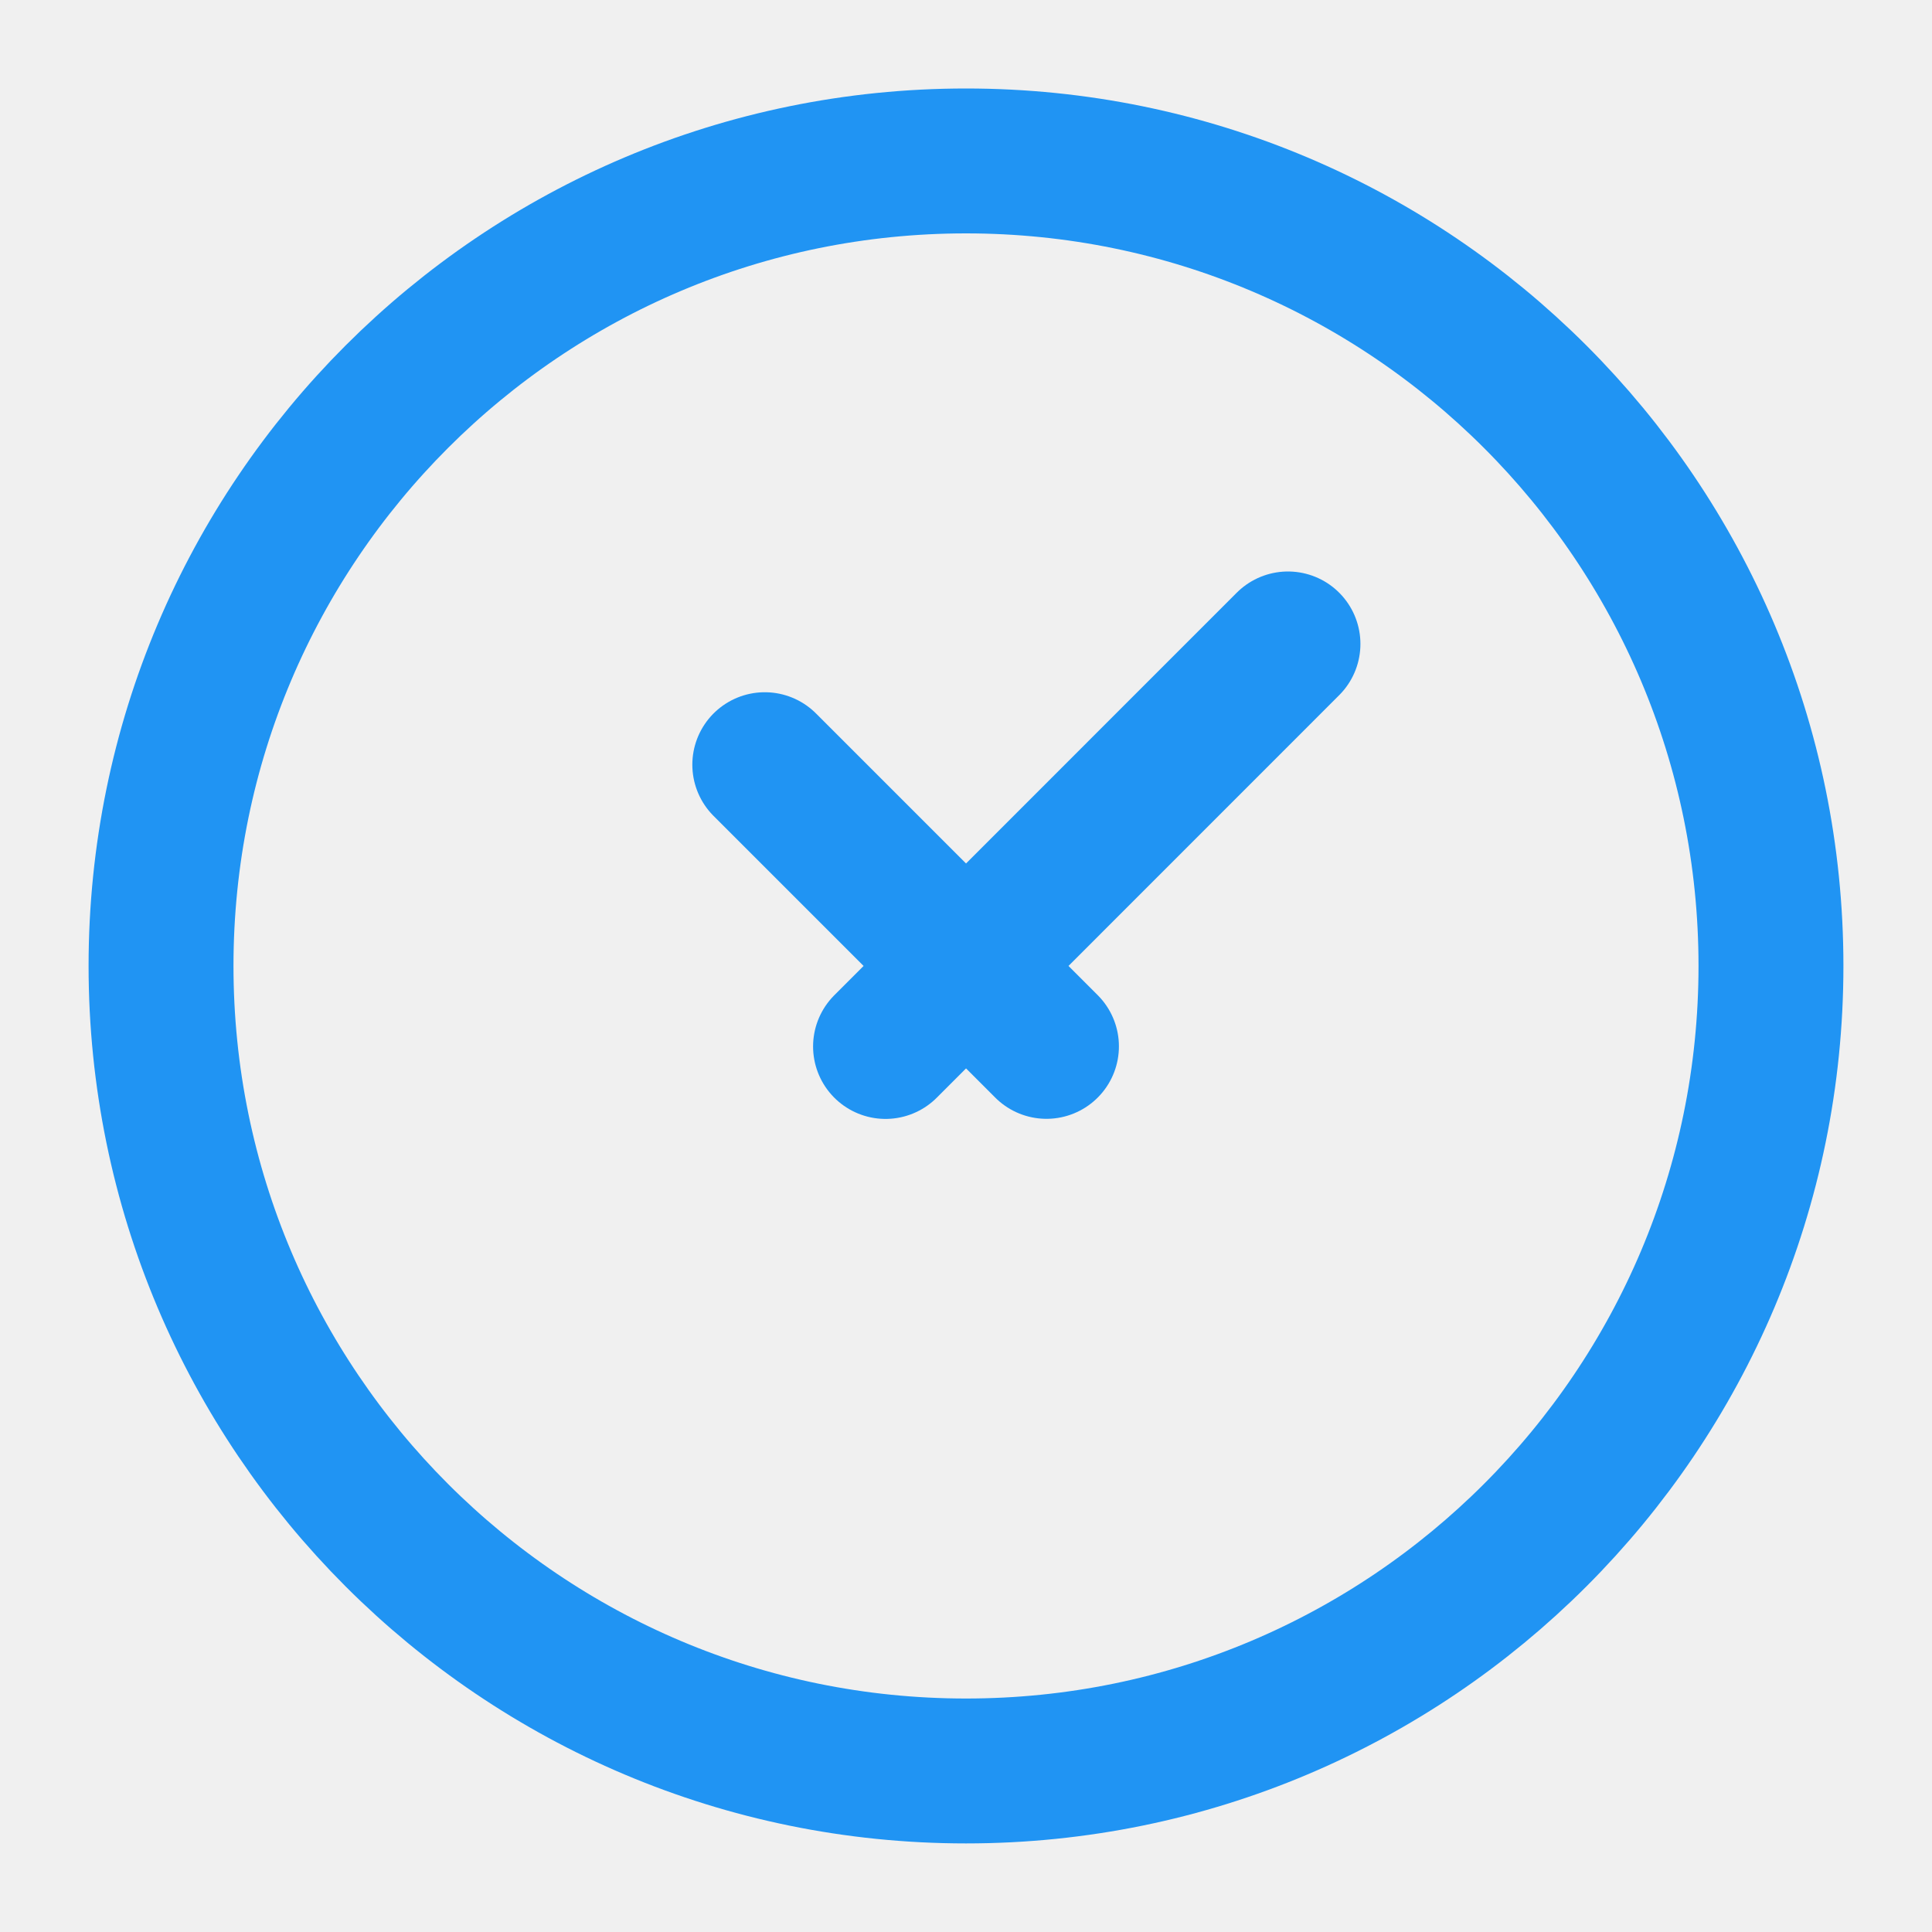
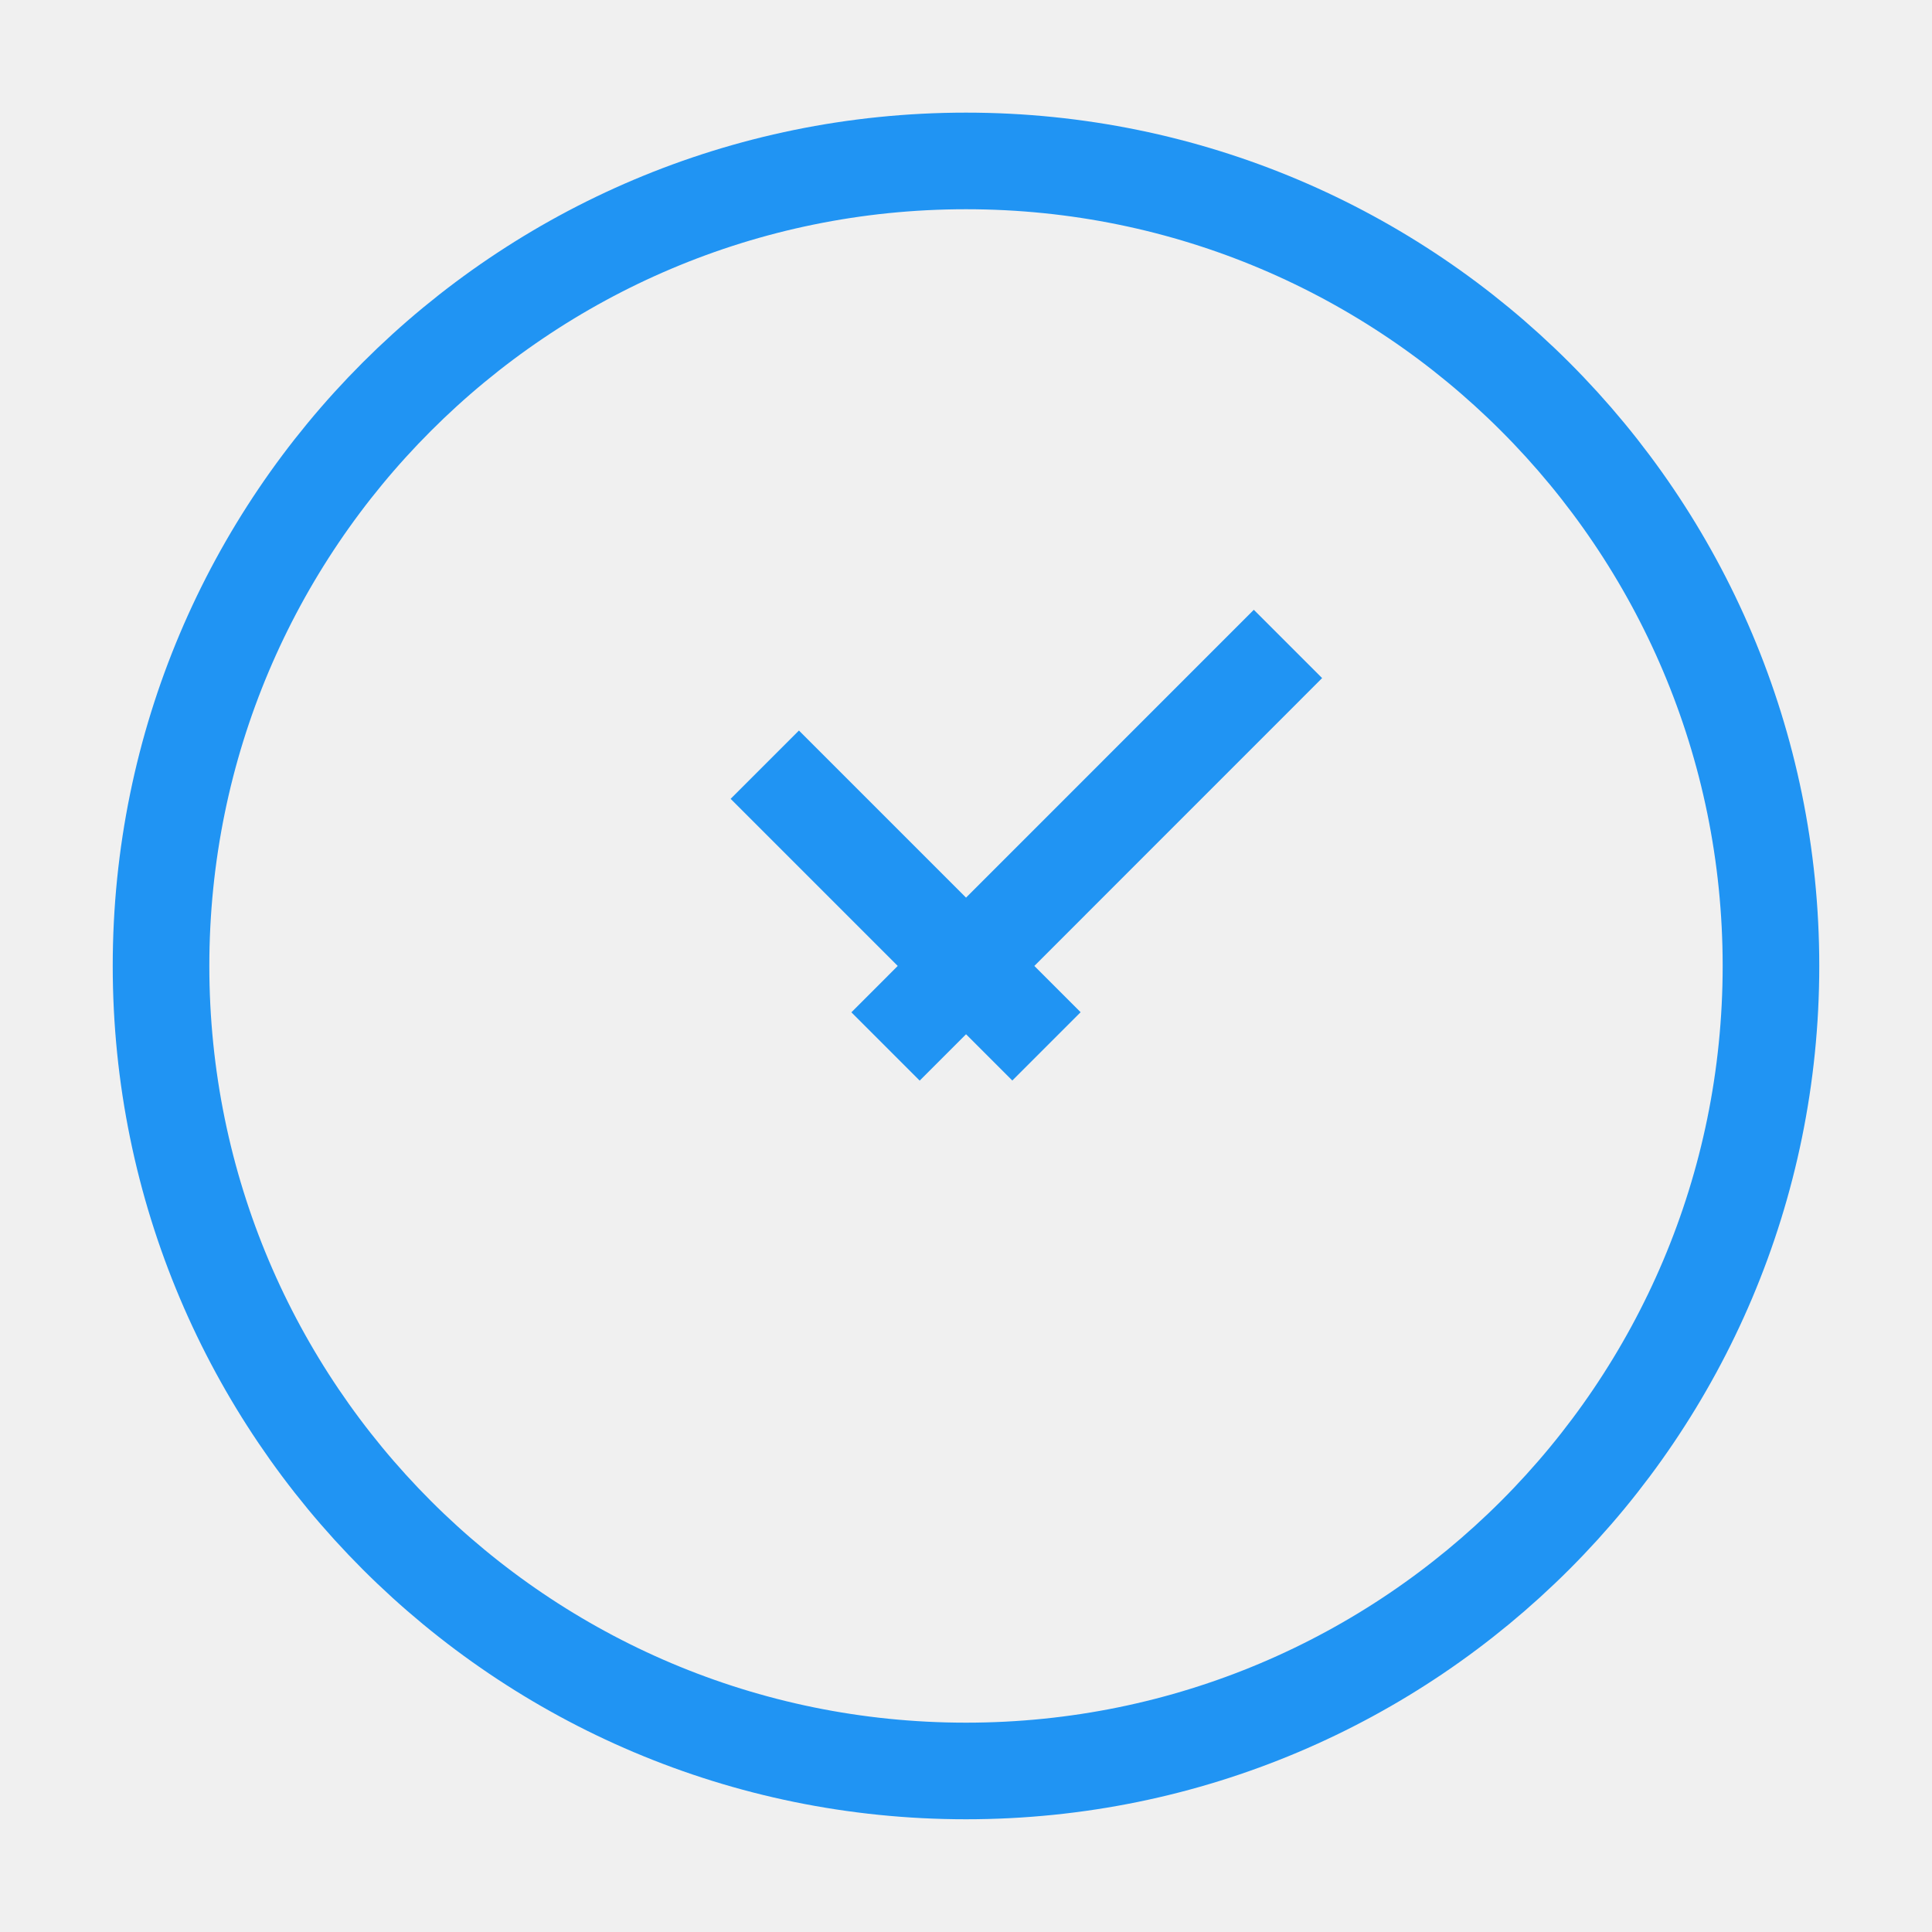
<svg xmlns="http://www.w3.org/2000/svg" width="20" height="20" viewBox="0 0 20 20" fill="none">
-   <g clip-path="url(#clip0_24964_4299)">
-     <path d="M10 18.333C14.602 18.333 18.333 14.602 18.333 9.999C18.333 5.397 14.602 1.666 10 1.666C5.398 1.666 1.667 5.397 1.667 9.999C1.667 14.602 5.398 18.333 10 18.333Z" stroke="#2094F3" stroke-width="1.5" />
-     <path d="M7.917 7.916L10.833 10.832M13.333 6.666L9.167 10.833" stroke="#2094F3" stroke-width="1.5" stroke-linecap="round" stroke-linejoin="round" />
+   <g clipPath="url(#clip0_24964_4299)">
+     <path d="M10 18.333C14.602 18.333 18.333 14.602 18.333 9.999C18.333 5.397 14.602 1.666 10 1.666C5.398 1.666 1.667 5.397 1.667 9.999C1.667 14.602 5.398 18.333 10 18.333Z" stroke="#2094F3" strokeWidth="1.5" />
+     <path d="M7.917 7.916L10.833 10.832M13.333 6.666L9.167 10.833" stroke="#2094F3" strokeWidth="1.5" strokeLinecap="round" strokeLinejoin="round" />
  </g>
  <defs>
    <clipPath id="clip0_24964_4299">
      <rect width="20" height="20" fill="white" />
    </clipPath>
  </defs>
</svg>
